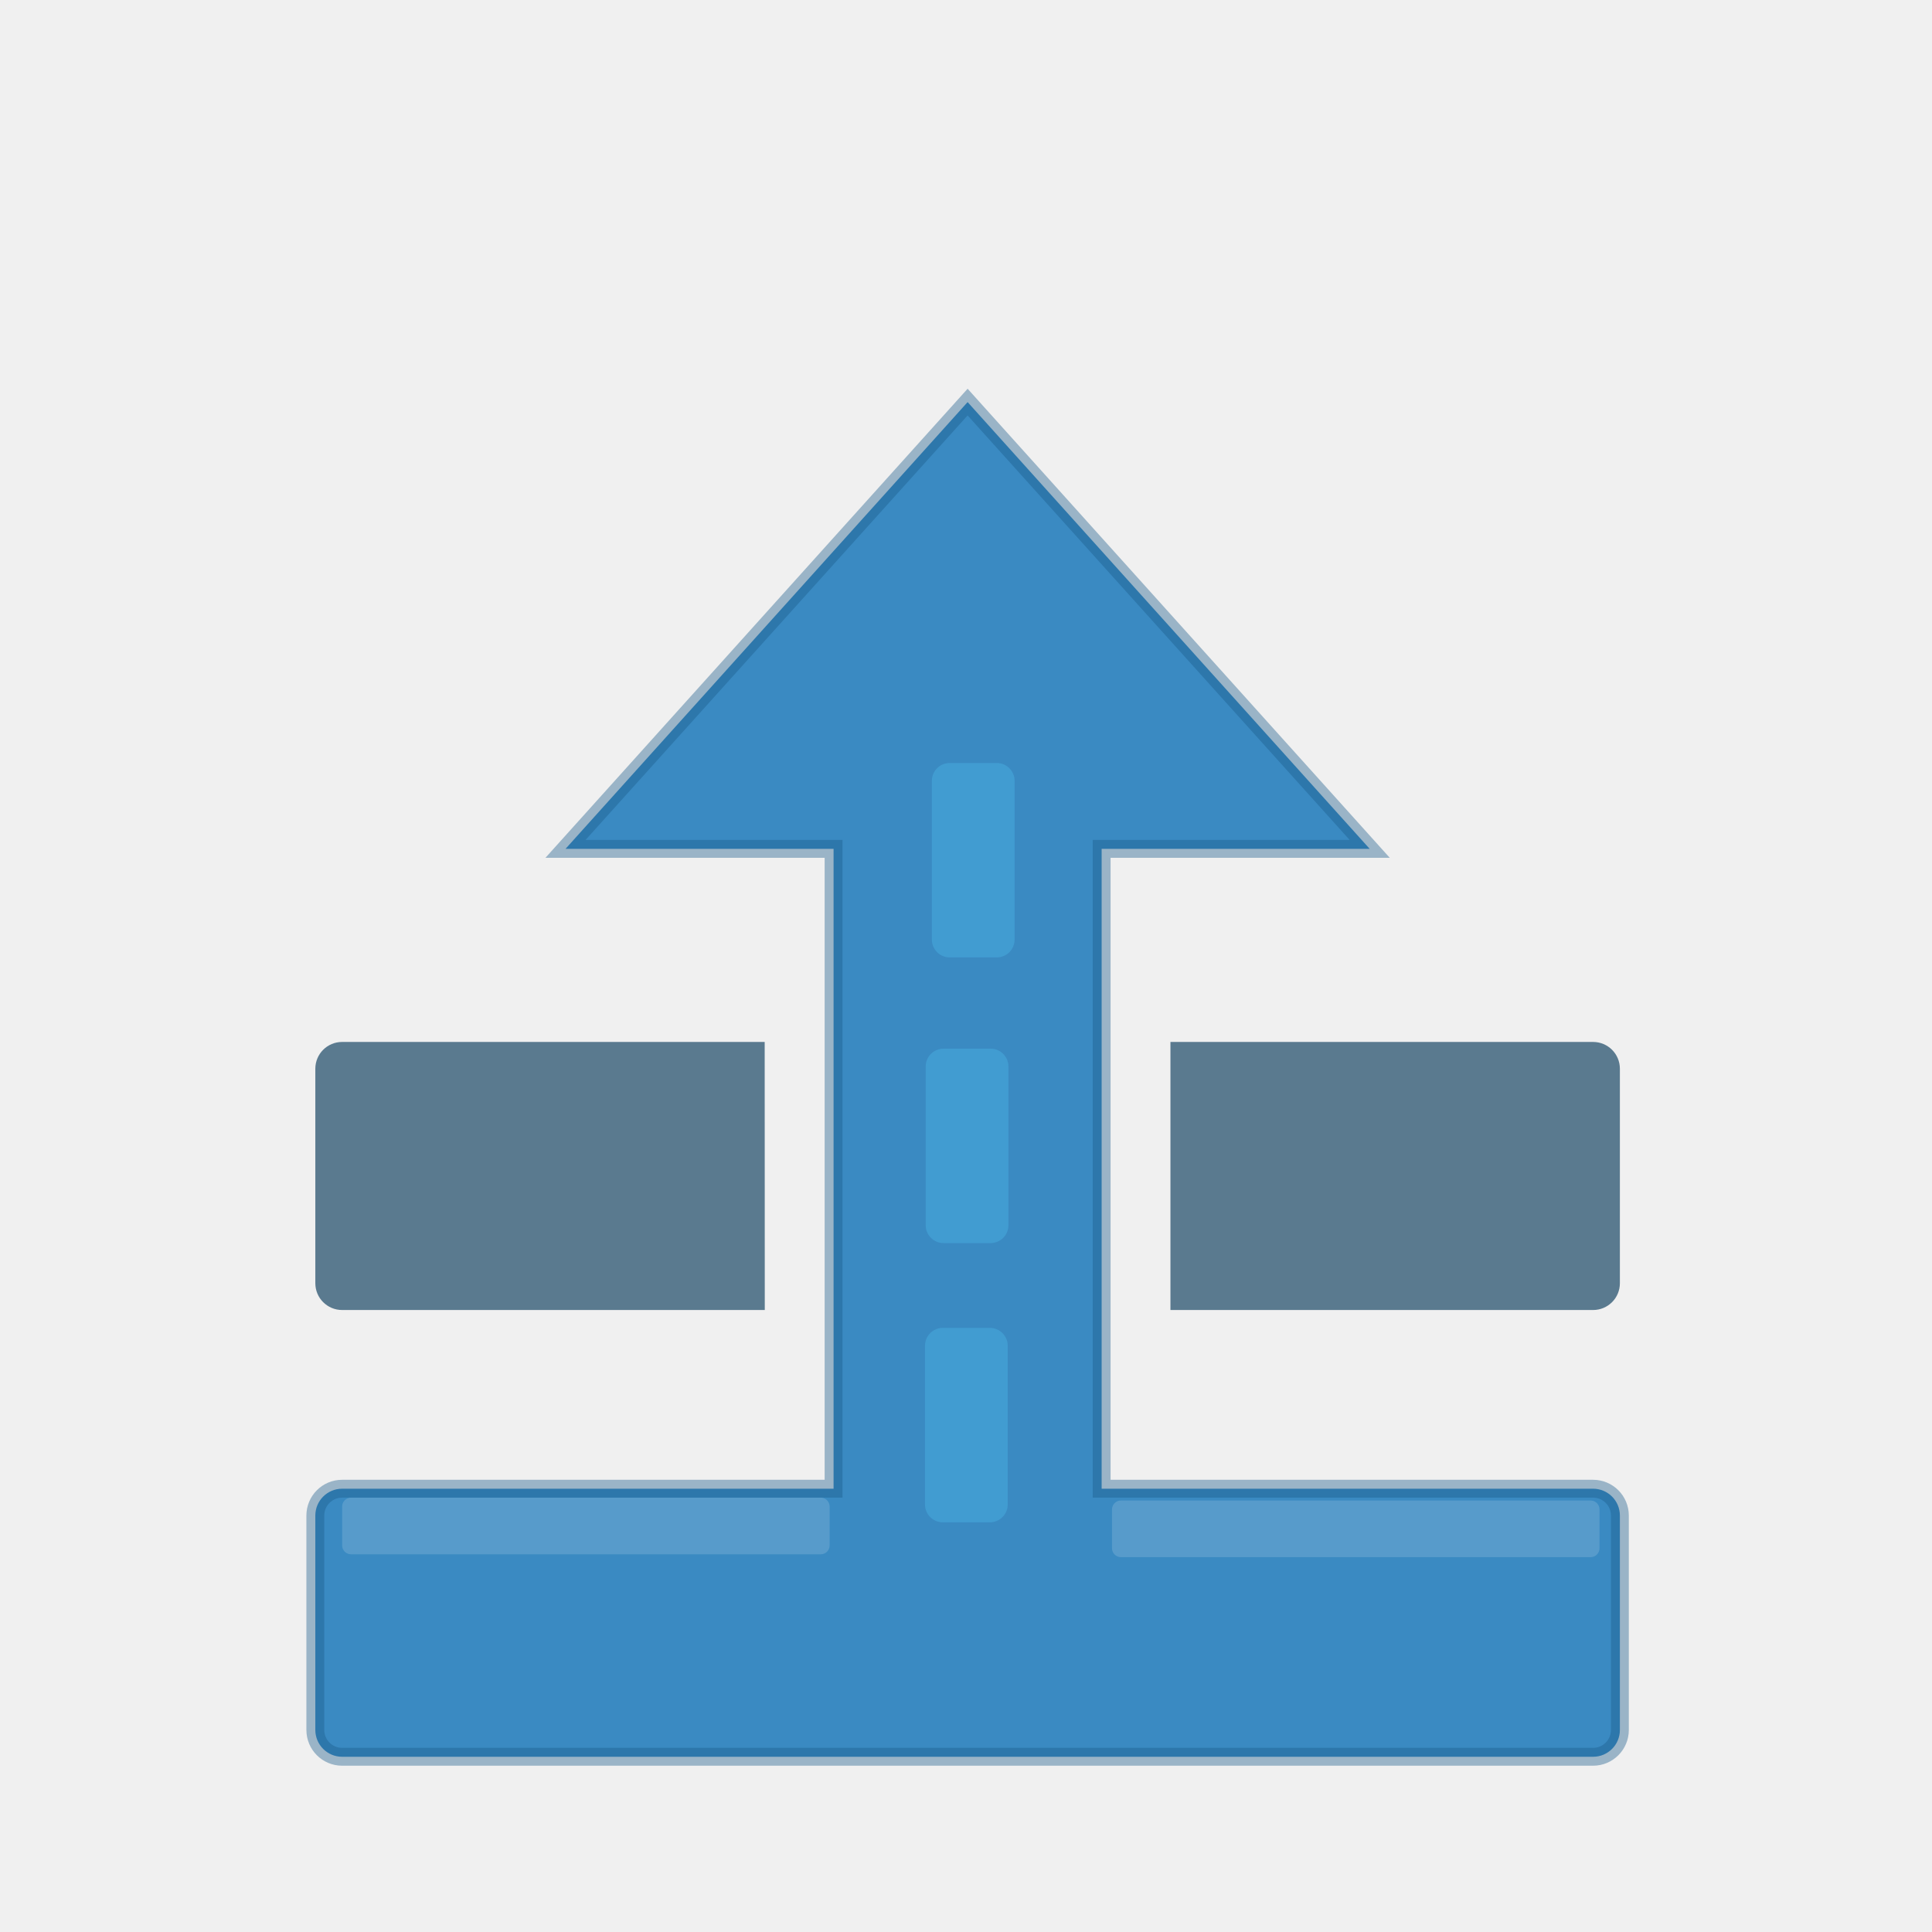
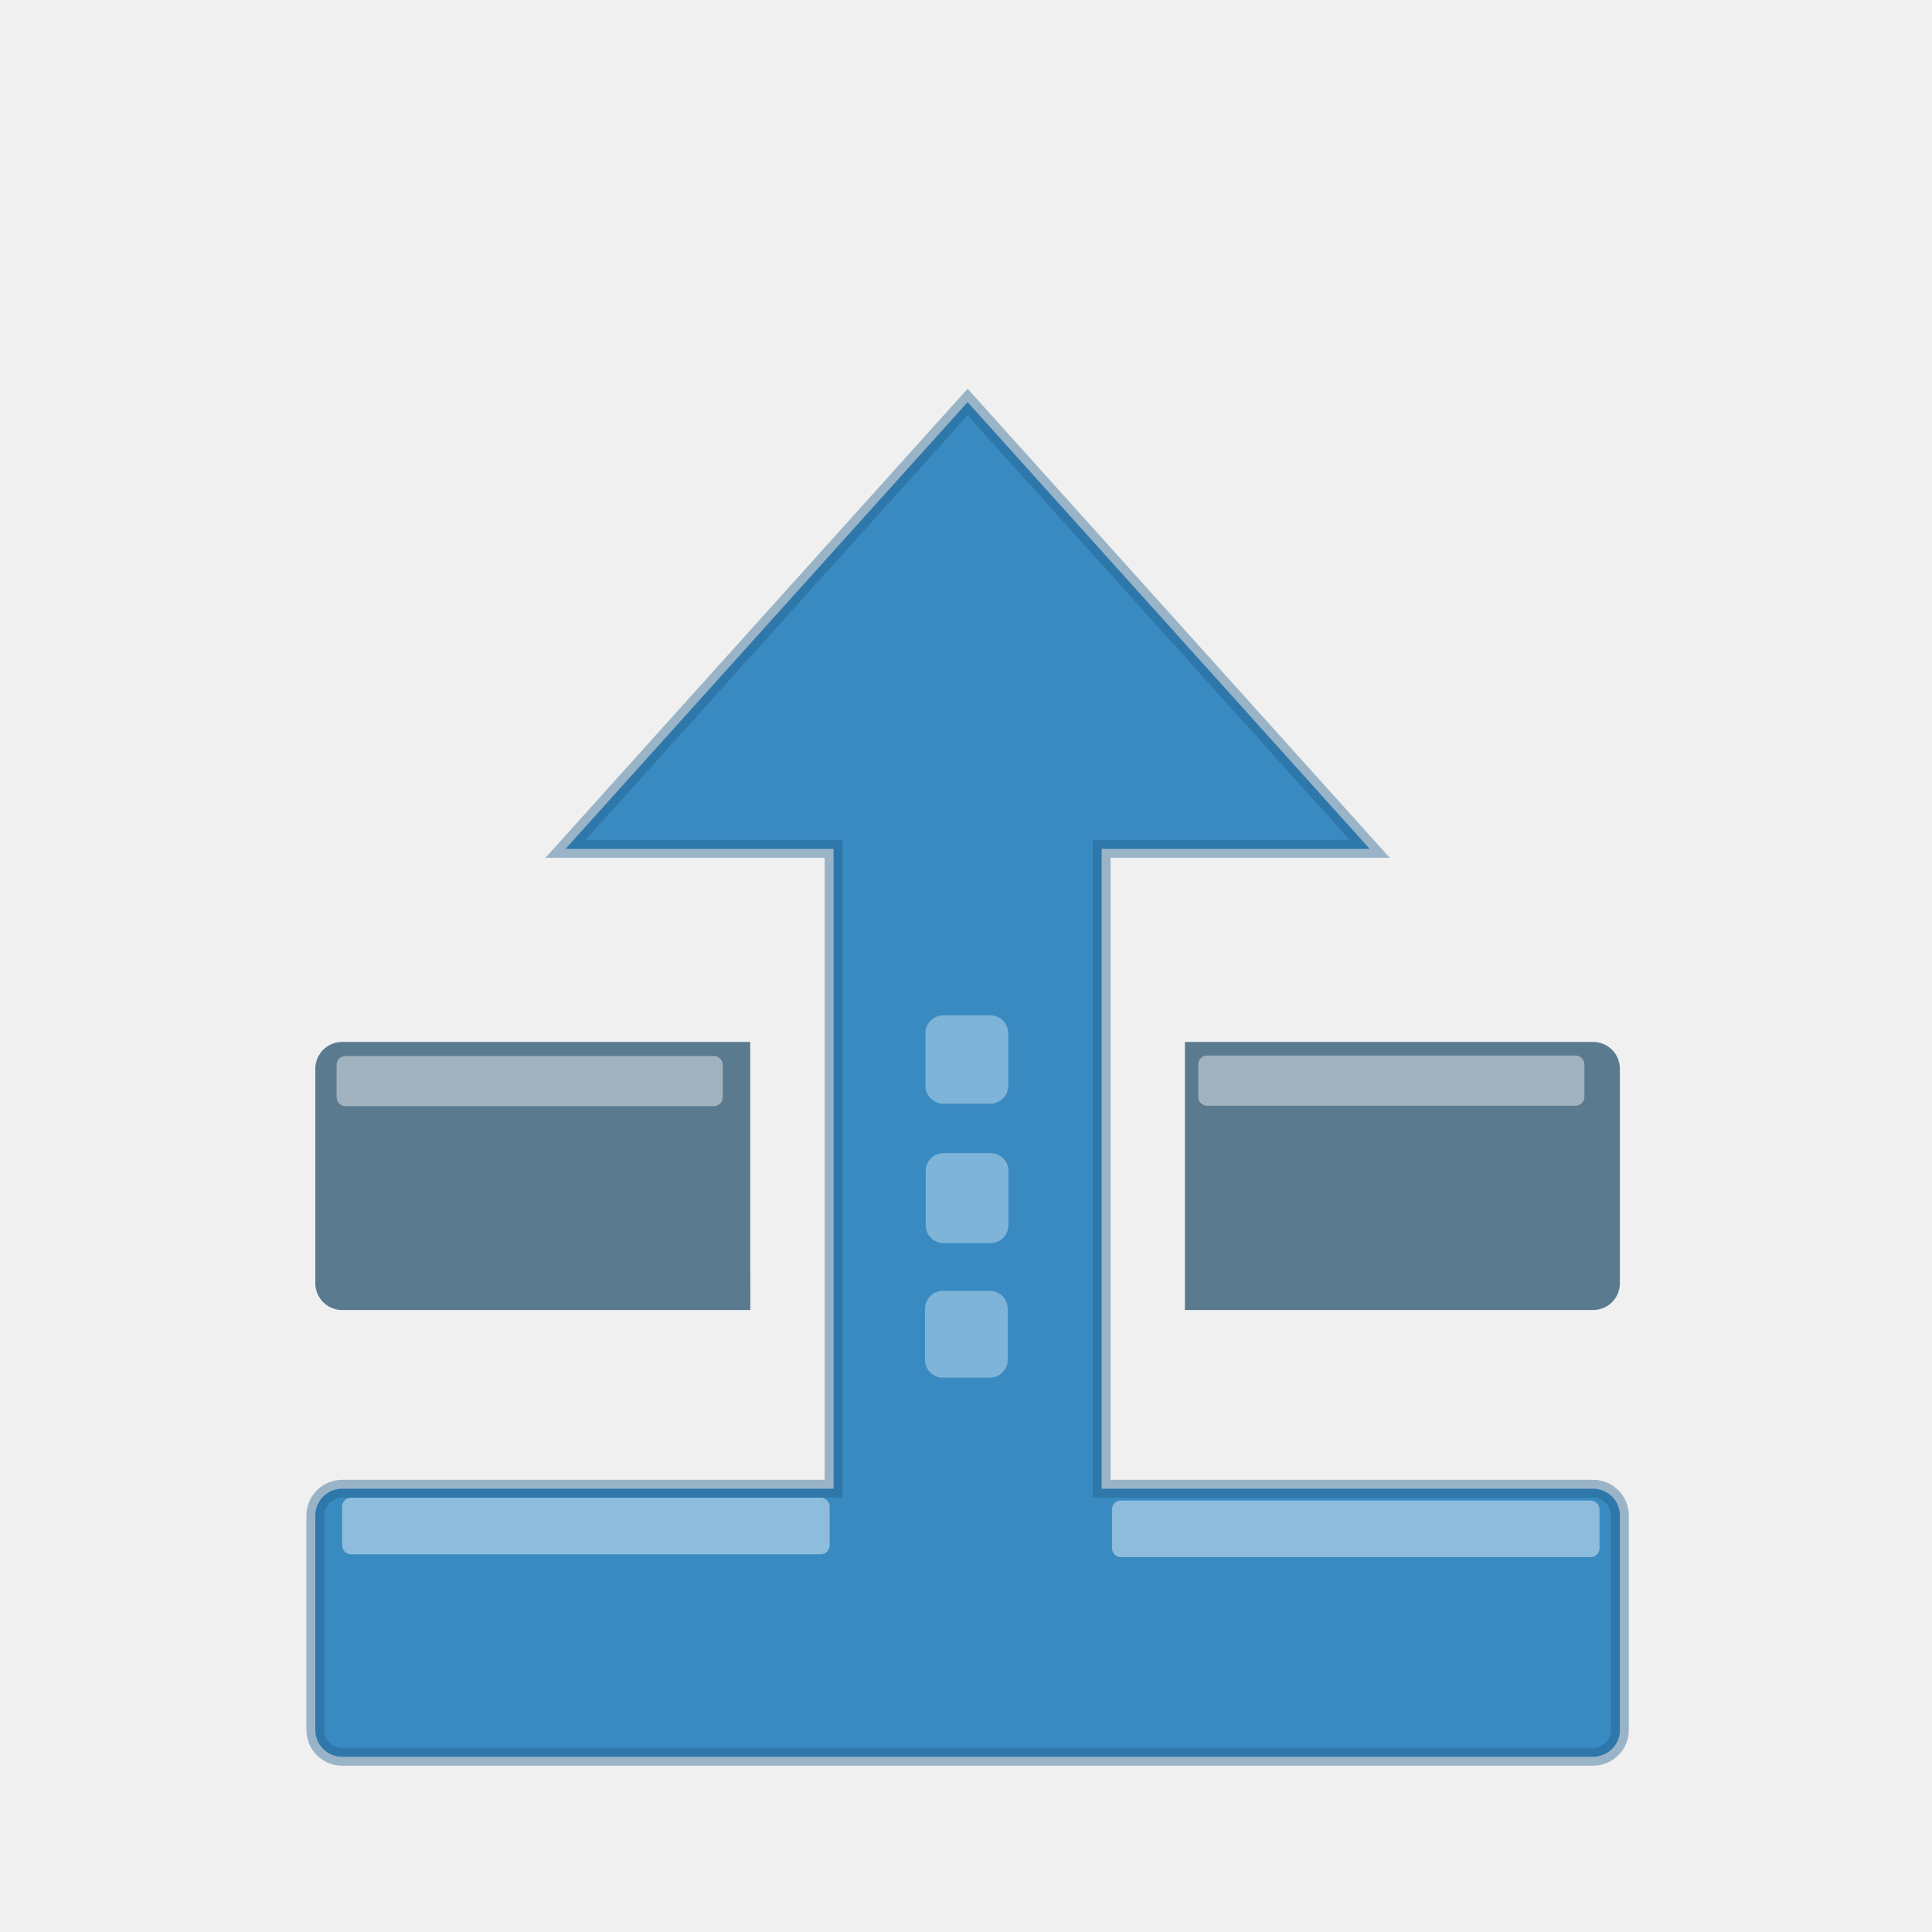
<svg xmlns="http://www.w3.org/2000/svg" width="800" height="800" viewBox="0 0 21.622 21.622" fill="none" version="1.1" id="svg3">
+   <defs id="defs1" />
  <path d="M 10.829,4.5 L 6.329,9.5 L 9.329,9.5 V 16.661 H 3.829 a 0.3,0.3 0 0 0 -0.3,0.3 v 2.4 a 0.3,0.3 0 0 0 0.3,0.3 h 14 a 0.3,0.3 0 0 0 0.3,-0.3 v -2.4 a 0.3,0.3 0 0 0 -0.3,-0.3 H 12.329 V 9.5 L 15.329,9.5 Z" fill="#3a8ac2" id="path1" />
-   <rect x="10.429" y="8.539" width="0.926" height="2.176" fill="#4db8e8" fill-opacity="0.4" rx="0.2" id="rect2" />
-   <rect x="10.36" y="11.736" width="0.926" height="2.176" fill="#4db8e8" fill-opacity="0.4" rx="0.2" id="rect2-4" />
-   <rect x="10.352" y="14.861" width="0.926" height="2.176" fill="#4db8e8" fill-opacity="0.4" rx="0.2" id="rect2-4-2" />
-   <path d="M 8.558,11.661 H 3.829 c -0.166,0 -0.3,0.134 -0.3,0.3 v 2.4 c 0,0.166 0.134,0.3 0.3,0.3 h 4.73 z m 4.541,0 h 4.73 c 0.166,0 0.3,0.134 0.3,0.3 v 2.4 c 0,0.166 -0.134,0.3 -0.3,0.3 h -4.73 z" fill="#5a7a8f" id="path2" />
-   <rect x="3.829" y="16.761" width="5.456" height="0.634" fill="#ffffff" fill-opacity="0.15" rx="0.1" id="rect3" />
-   <rect x="12.445" y="16.793" width="5.456" height="0.634" fill="#ffffff" fill-opacity="0.15" rx="0.1" id="rect3-5" />
+   <rect x="10.357" y="11.363" width="0.926" height="0.989" fill="#4db8e8" fill-opacity="0.4" rx="0.2" id="rect2" style="fill:#e2f2fb;fill-opacity:0.4;stroke-width:0.674" />
+   <rect x="10.36" y="12.905" width="0.926" height="1.007" fill="#4db8e8" fill-opacity="0.4" rx="0.2" id="rect2-4" style="fill:#e2f2fb;fill-opacity:0.4;stroke-width:0.68" />
+   <rect x="10.352" y="14.447" width="0.926" height="0.971" fill="#4db8e8" fill-opacity="0.4" rx="0.2" id="rect2-4-2" style="fill:#e2f2fb;fill-opacity:0.4;stroke-width:0.668" />
+   <path d="M 8.396,11.661 H 3.829 c -0.166,0 -0.3,0.134 -0.3,0.3 v 2.4 c 0,0.166 0.134,0.3 0.3,0.3 h 4.568 z m 4.865,0 h 4.568 c 0.166,0 0.3,0.134 0.3,0.3 v 2.4 c 0,0.166 -0.134,0.3 -0.3,0.3 h -4.568 z" fill="#5a7a8f" id="path2" />
+   <rect x="3.829" y="16.761" width="5.456" height="0.634" fill="#ffffff" fill-opacity="0.15" rx="0.1" id="rect3" style="fill:#ffffff;fill-opacity:0.428" />
+   <rect x="3.767" y="11.818" width="4.322" height="0.562" fill="#ffffff" fill-opacity="0.15" rx="0.1" id="rect3-8" style="fill:#ffffff;fill-opacity:0.428" />
+   <rect x="13.41" y="11.813" width="4.322" height="0.562" fill="#ffffff" fill-opacity="0.15" rx="0.1" id="rect3-8-5" style="fill:#ffffff;fill-opacity:0.428" />
+   <rect x="12.445" y="16.793" width="5.456" height="0.634" fill="#ffffff" fill-opacity="0.15" rx="0.1" id="rect3-5" style="fill:#ffffff;fill-opacity:0.428" />
  <path d="M 10.829,4.5 L 6.329,9.5 L 9.329,9.5 V 16.661 H 3.829 a 0.3,0.3 0 0 0 -0.3,0.3 v 2.4 a 0.3,0.3 0 0 0 0.3,0.3 h 14 a 0.3,0.3 0 0 0 0.3,-0.3 v -2.4 a 0.3,0.3 0 0 0 -0.3,-0.3 H 12.329 V 9.5 L 15.329,9.5 Z" fill="none" stroke="#1a5a8a" stroke-width="0.2" stroke-opacity="0.4" id="path3" />
</svg>
